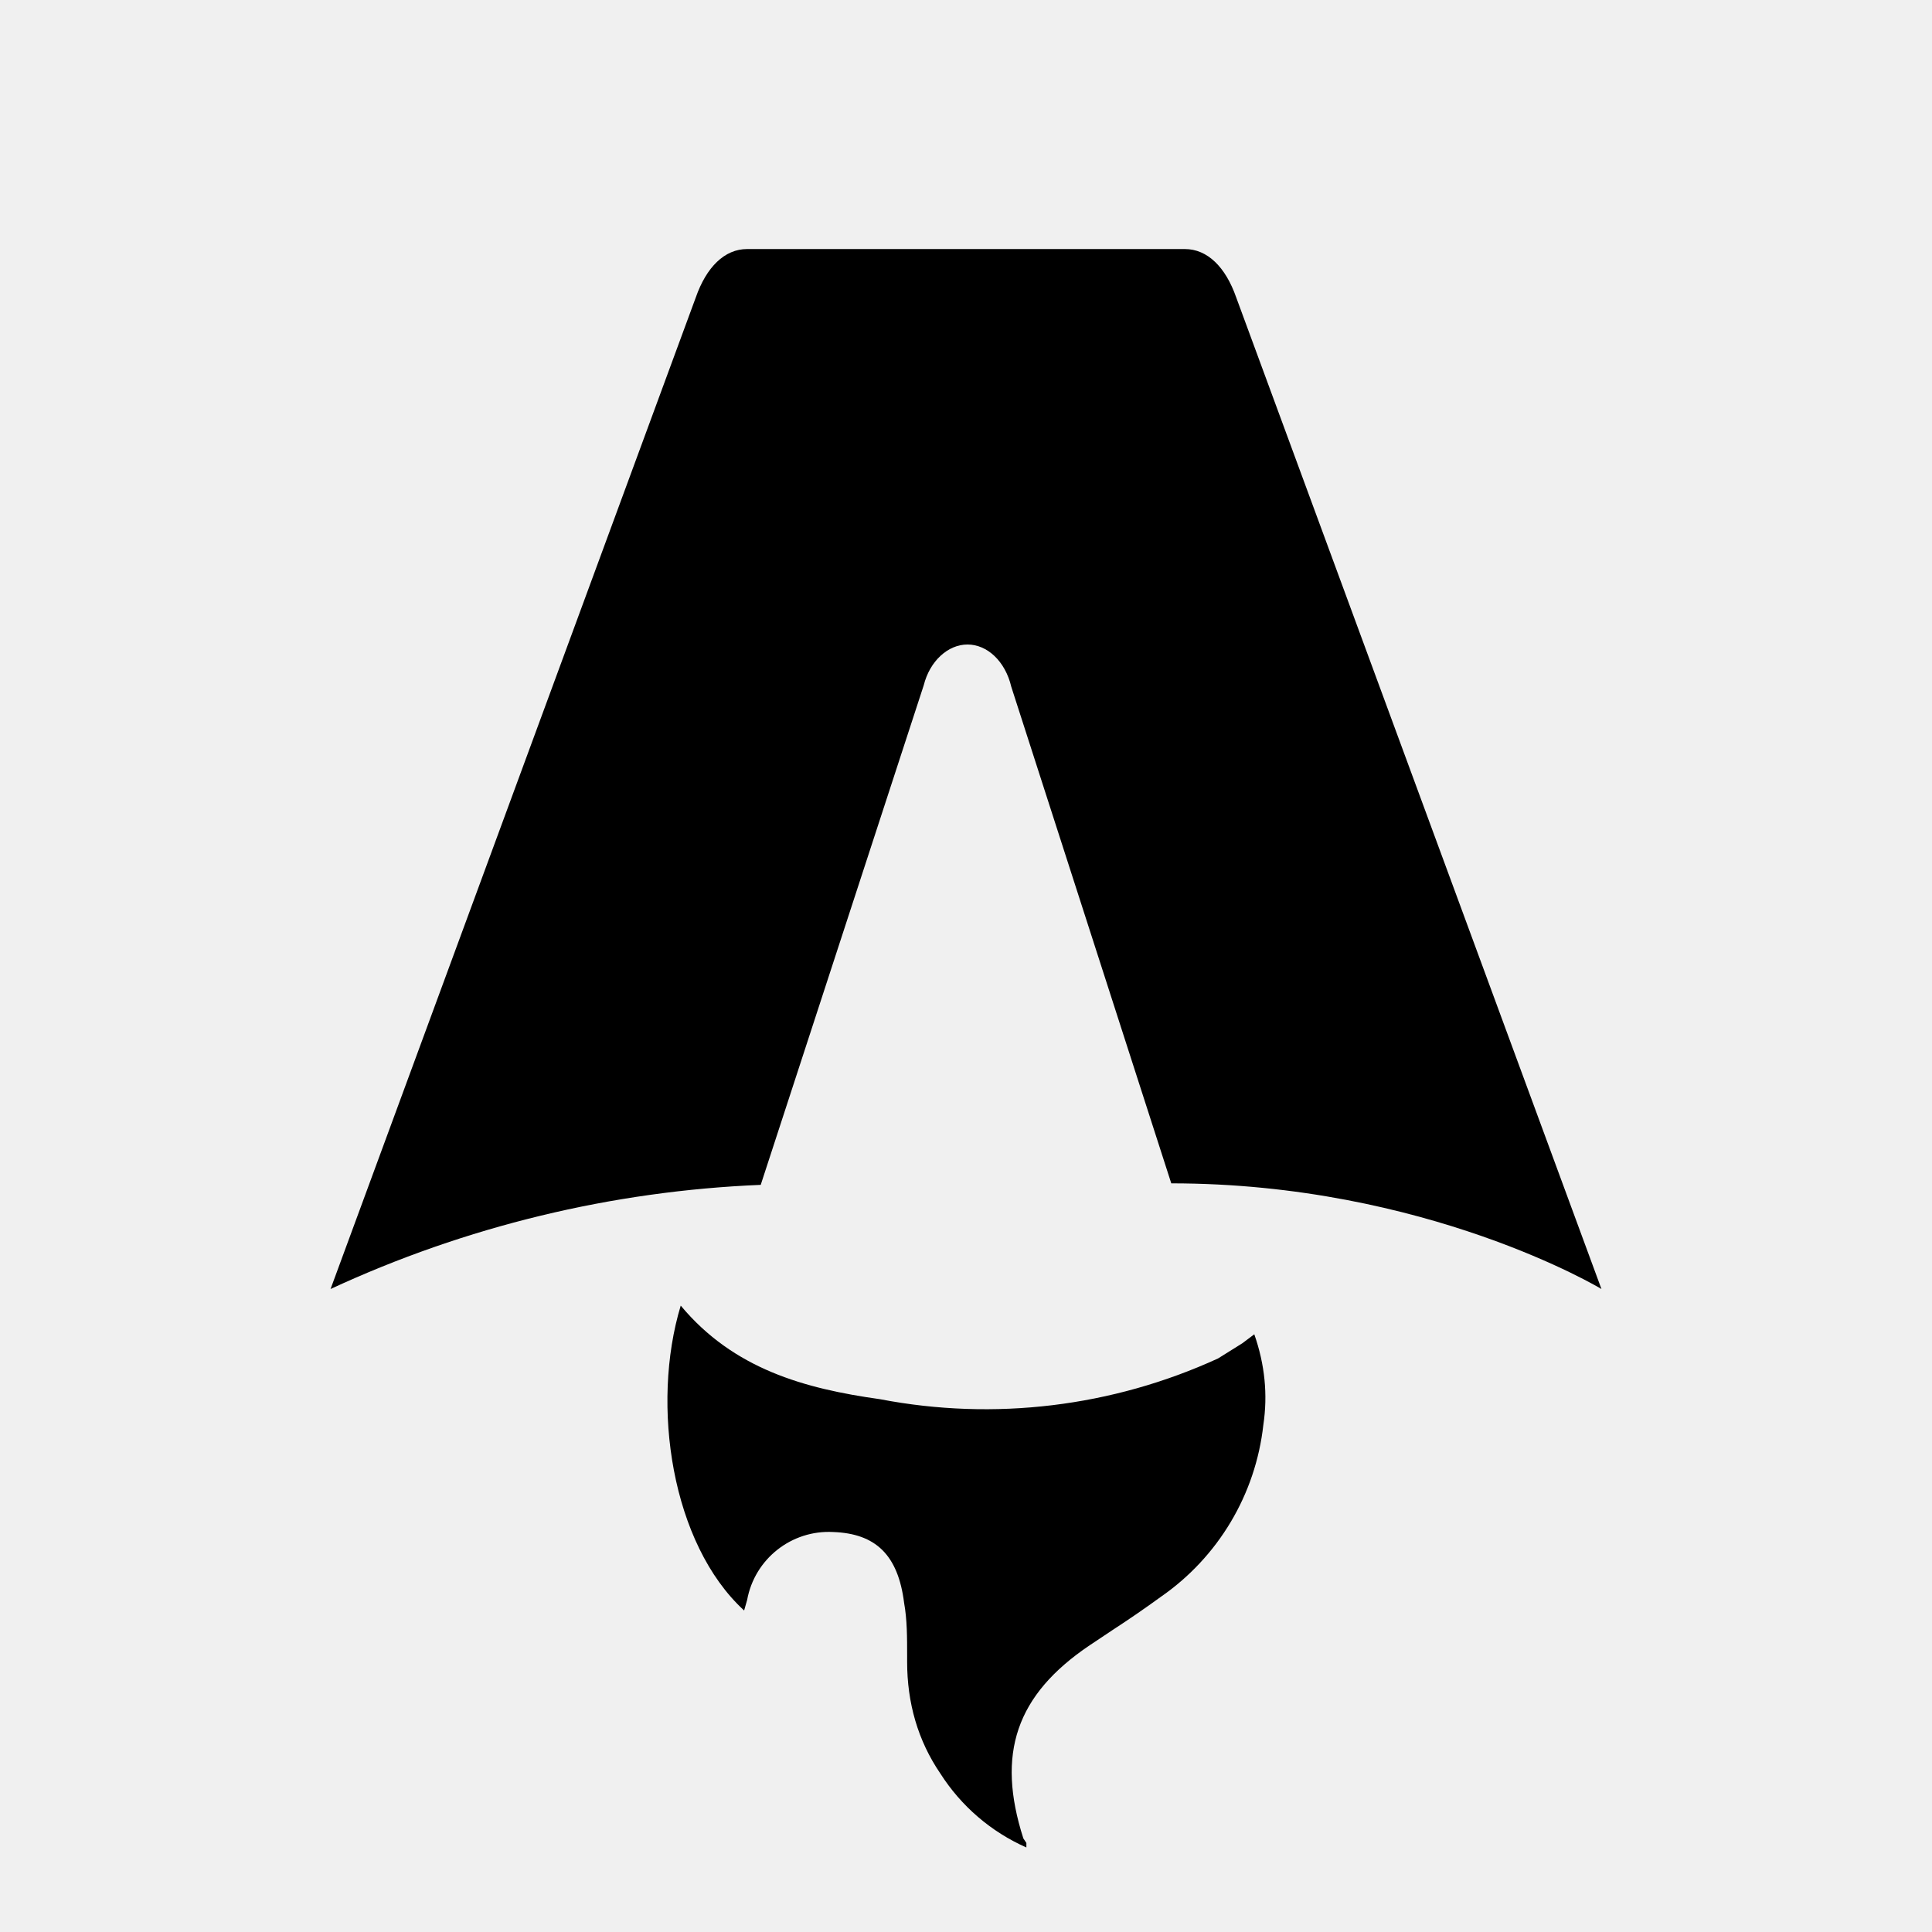
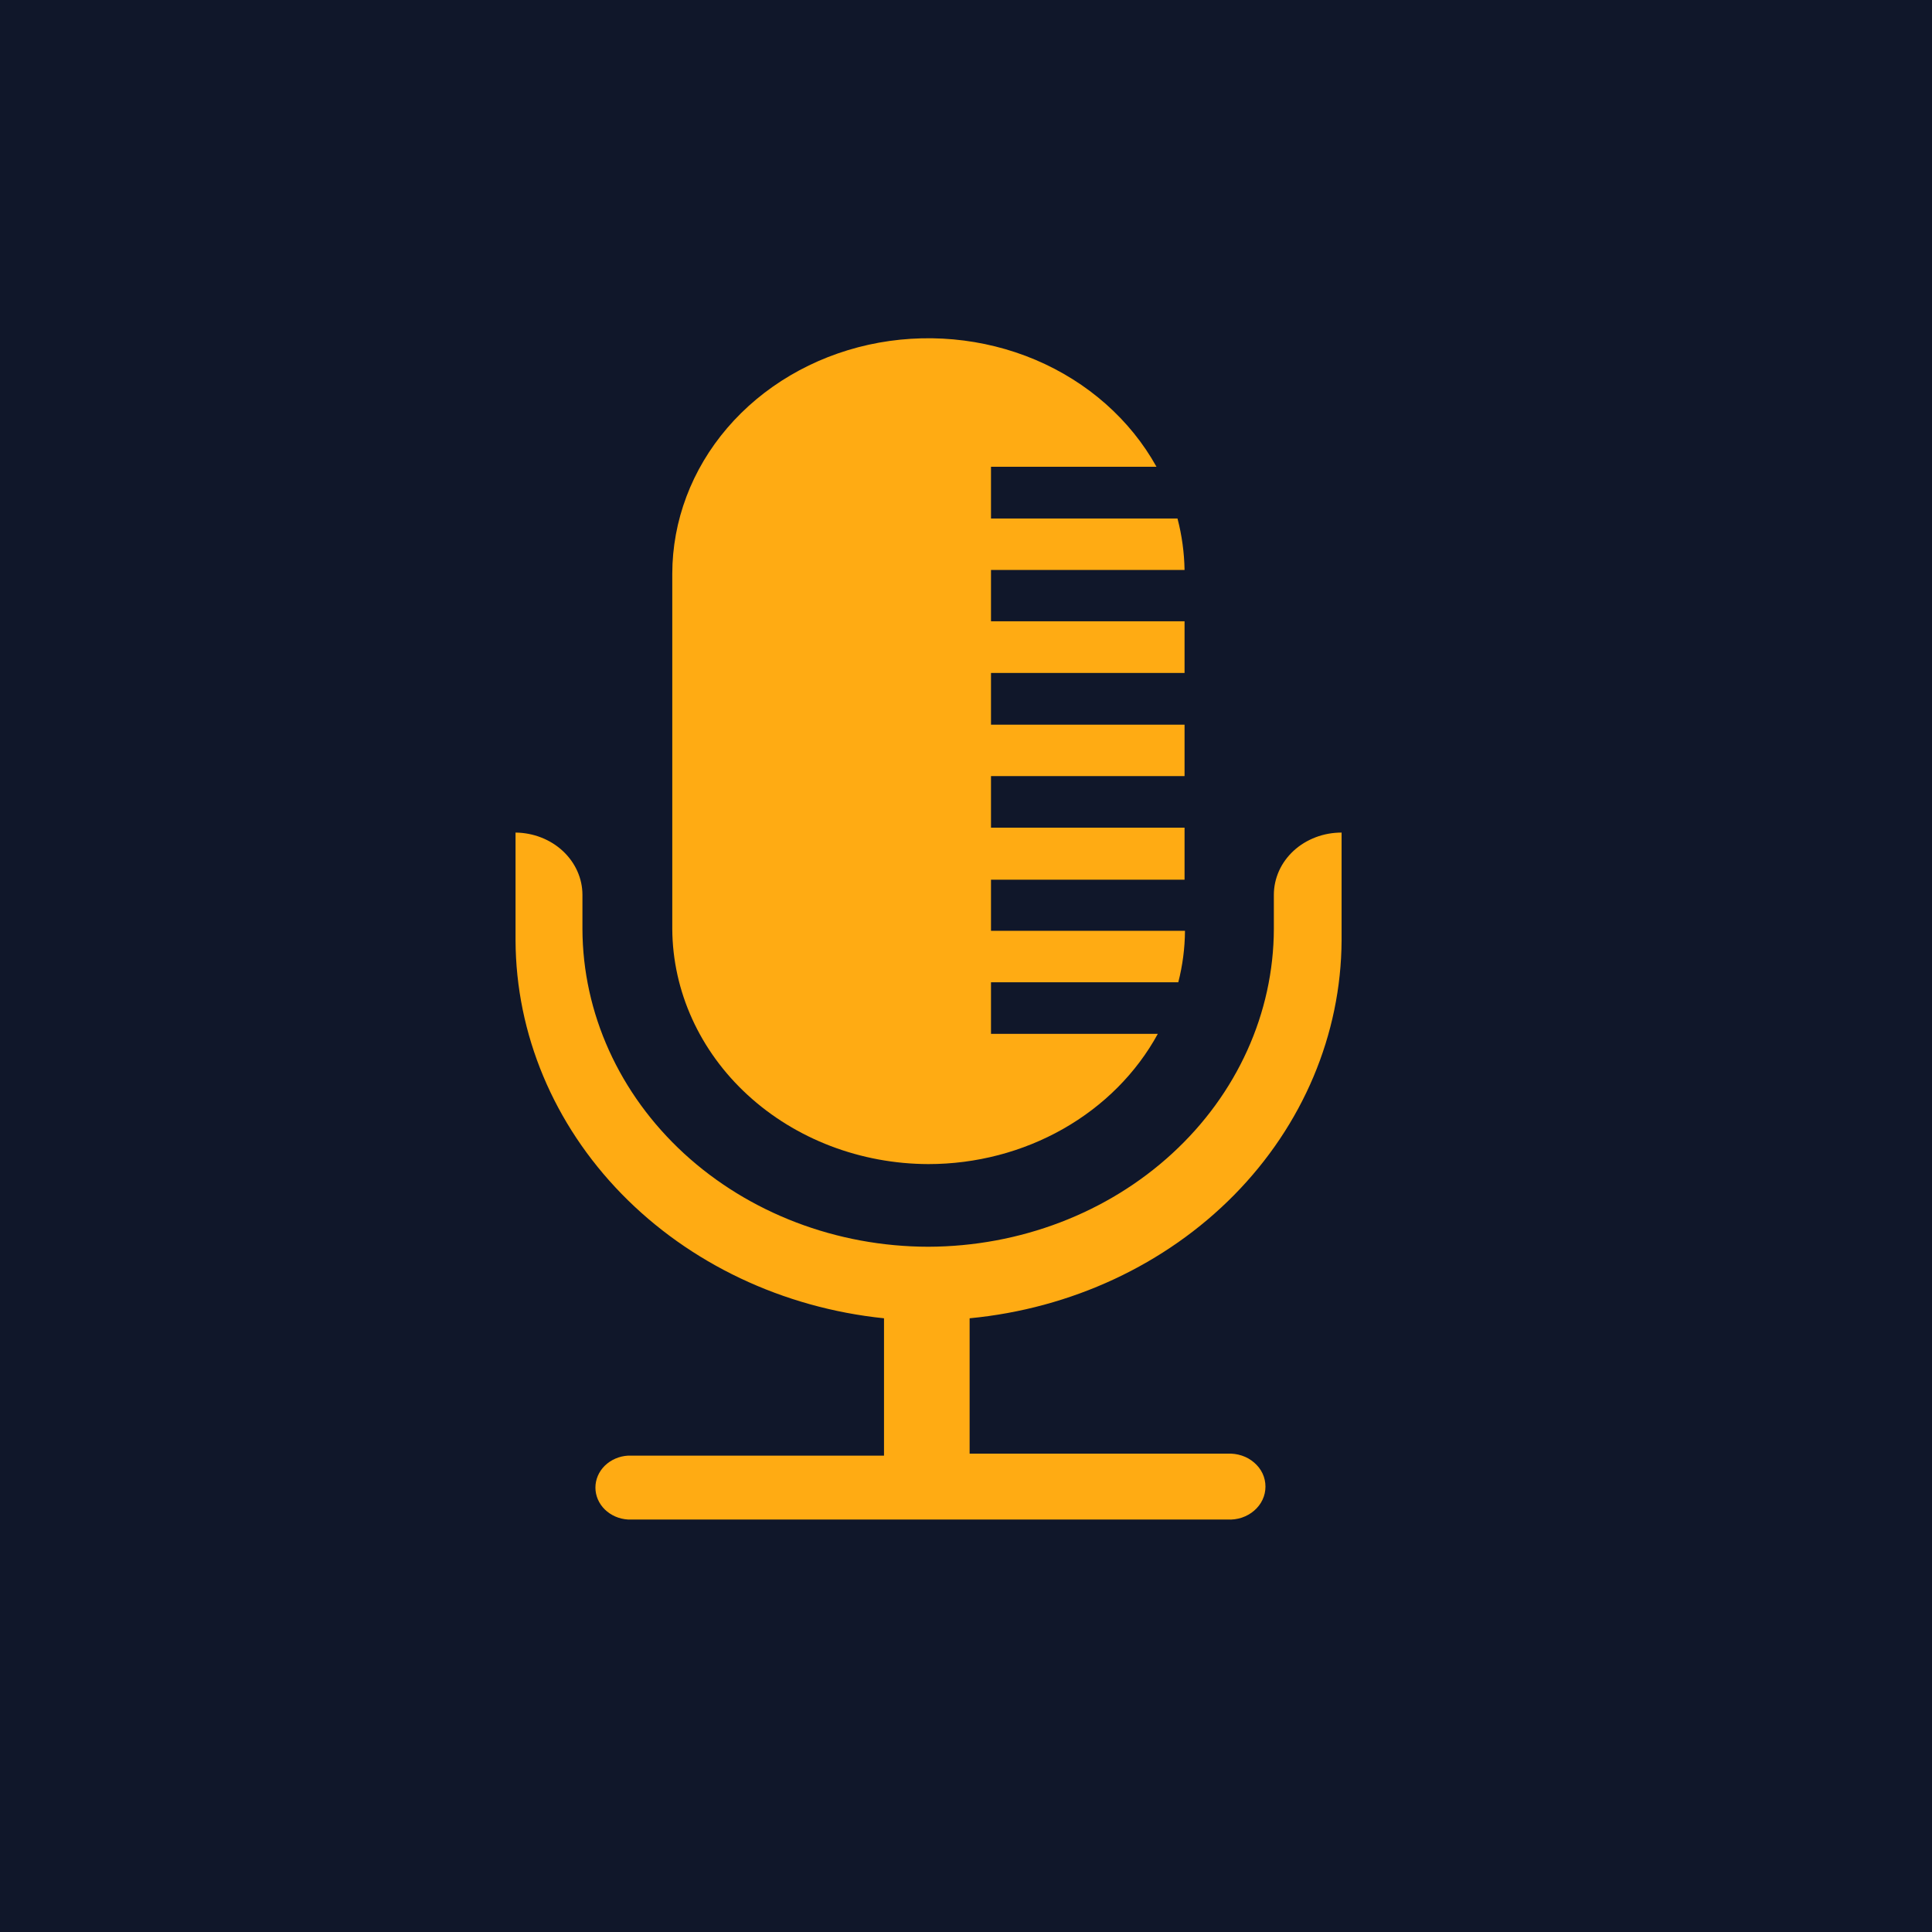
- <svg xmlns="http://www.w3.org/2000/svg" fill="none" viewBox="0 0 128 128">
-   <path d="M50.4 78.5a75.1 75.1 0 0 0-28.5 6.9l24.2-65.7c.7-2 1.9-3.2 3.4-3.2h29c1.5 0 2.7 1.2 3.4 3.2l24.2 65.7s-11.6-7-28.5-7L67 45.5c-.4-1.7-1.6-2.8-2.9-2.8-1.3 0-2.5 1.1-2.9 2.7L50.4 78.5Zm-1.1 28.2Zm-4.2-20.2c-2 6.6-.6 15.8 4.2 20.2a17.5 17.5 0 0 1 .2-.7 5.5 5.5 0 0 1 5.7-4.5c2.8.1 4.3 1.5 4.7 4.7.2 1.1.2 2.3.2 3.5v.4c0 2.7.7 5.2 2.2 7.4a13 13 0 0 0 5.7 4.9v-.3l-.2-.3c-1.8-5.6-.5-9.5 4.4-12.8l1.5-1a73 73 0 0 0 3.2-2.2 16 16 0 0 0 6.8-11.4c.3-2 .1-4-.6-6l-.8.6-1.6 1a37 37 0 0 1-22.4 2.7c-5-.7-9.7-2-13.2-6.2Z" />
-   <style>
-         path { fill: #000; }
-         @media (prefers-color-scheme: dark) {
-             path { fill: #FFF; }
-         }
-     </style>
+ <svg xmlns="http://www.w3.org/2000/svg" width="32" height="32" viewBox="0 0 32 32" fill="none">
+   <rect width="32" height="32" fill="#10172A" />
+   <g clip-path="url(#clip0_18010_4)">
+     <path d="M15.377 19.281C16.165 19.281 16.938 19.079 17.609 18.698C18.28 18.317 18.823 17.772 19.177 17.124H16.414V16.27H19.516C19.588 15.99 19.625 15.704 19.627 15.417H16.414V14.571H19.62V13.709H16.414V12.855H19.62V12.003H16.414V11.146H19.62V10.29H16.414V9.44H19.62C19.615 9.153 19.576 8.867 19.503 8.588H16.414V7.731H19.155C18.722 6.951 18.016 6.327 17.151 5.96C16.286 5.594 15.312 5.506 14.386 5.71C13.46 5.915 12.636 6.4 12.046 7.088C11.456 7.776 11.136 8.627 11.135 9.503V15.387C11.141 16.419 11.59 17.408 12.384 18.137C13.179 18.867 14.254 19.278 15.377 19.281Z" fill="#FFAB13" />
+     <path d="M22.221 15.576V13.79C22.073 13.79 21.927 13.816 21.791 13.868C21.655 13.92 21.531 13.995 21.427 14.091C21.323 14.187 21.24 14.301 21.184 14.426C21.128 14.552 21.099 14.686 21.099 14.821V15.386C21.095 16.781 20.49 18.118 19.417 19.104C18.345 20.091 16.892 20.646 15.375 20.65C13.858 20.648 12.404 20.092 11.33 19.106C10.257 18.119 9.651 16.782 9.647 15.386V14.821C9.647 14.55 9.53 14.289 9.323 14.096C9.116 13.903 8.834 13.793 8.539 13.79V15.576C8.545 17.126 9.17 18.62 10.295 19.774C11.42 20.928 12.967 21.662 14.642 21.835V24.11H10.402C10.256 24.118 10.119 24.178 10.018 24.276C9.918 24.374 9.862 24.504 9.862 24.639C9.862 24.774 9.918 24.904 10.018 25.002C10.119 25.1 10.256 25.16 10.402 25.168H20.33C20.411 25.173 20.492 25.162 20.568 25.137C20.645 25.111 20.714 25.072 20.773 25.021C20.832 24.97 20.88 24.908 20.912 24.839C20.944 24.771 20.96 24.697 20.96 24.623C20.96 24.548 20.944 24.474 20.912 24.406C20.88 24.337 20.832 24.276 20.773 24.225C20.714 24.174 20.645 24.134 20.568 24.109C20.492 24.084 20.411 24.073 20.33 24.077H16.06V21.835C17.745 21.674 19.306 20.946 20.443 19.791C21.58 18.635 22.213 17.134 22.221 15.576Z" fill="#FFAB13" />
+   </g>
+   <defs>
+     <clipPath id="clip0_18010_4">
+       <rect width="15" height="21" fill="white" transform="translate(8 5)" />
+     </clipPath>
+   </defs>
</svg>
